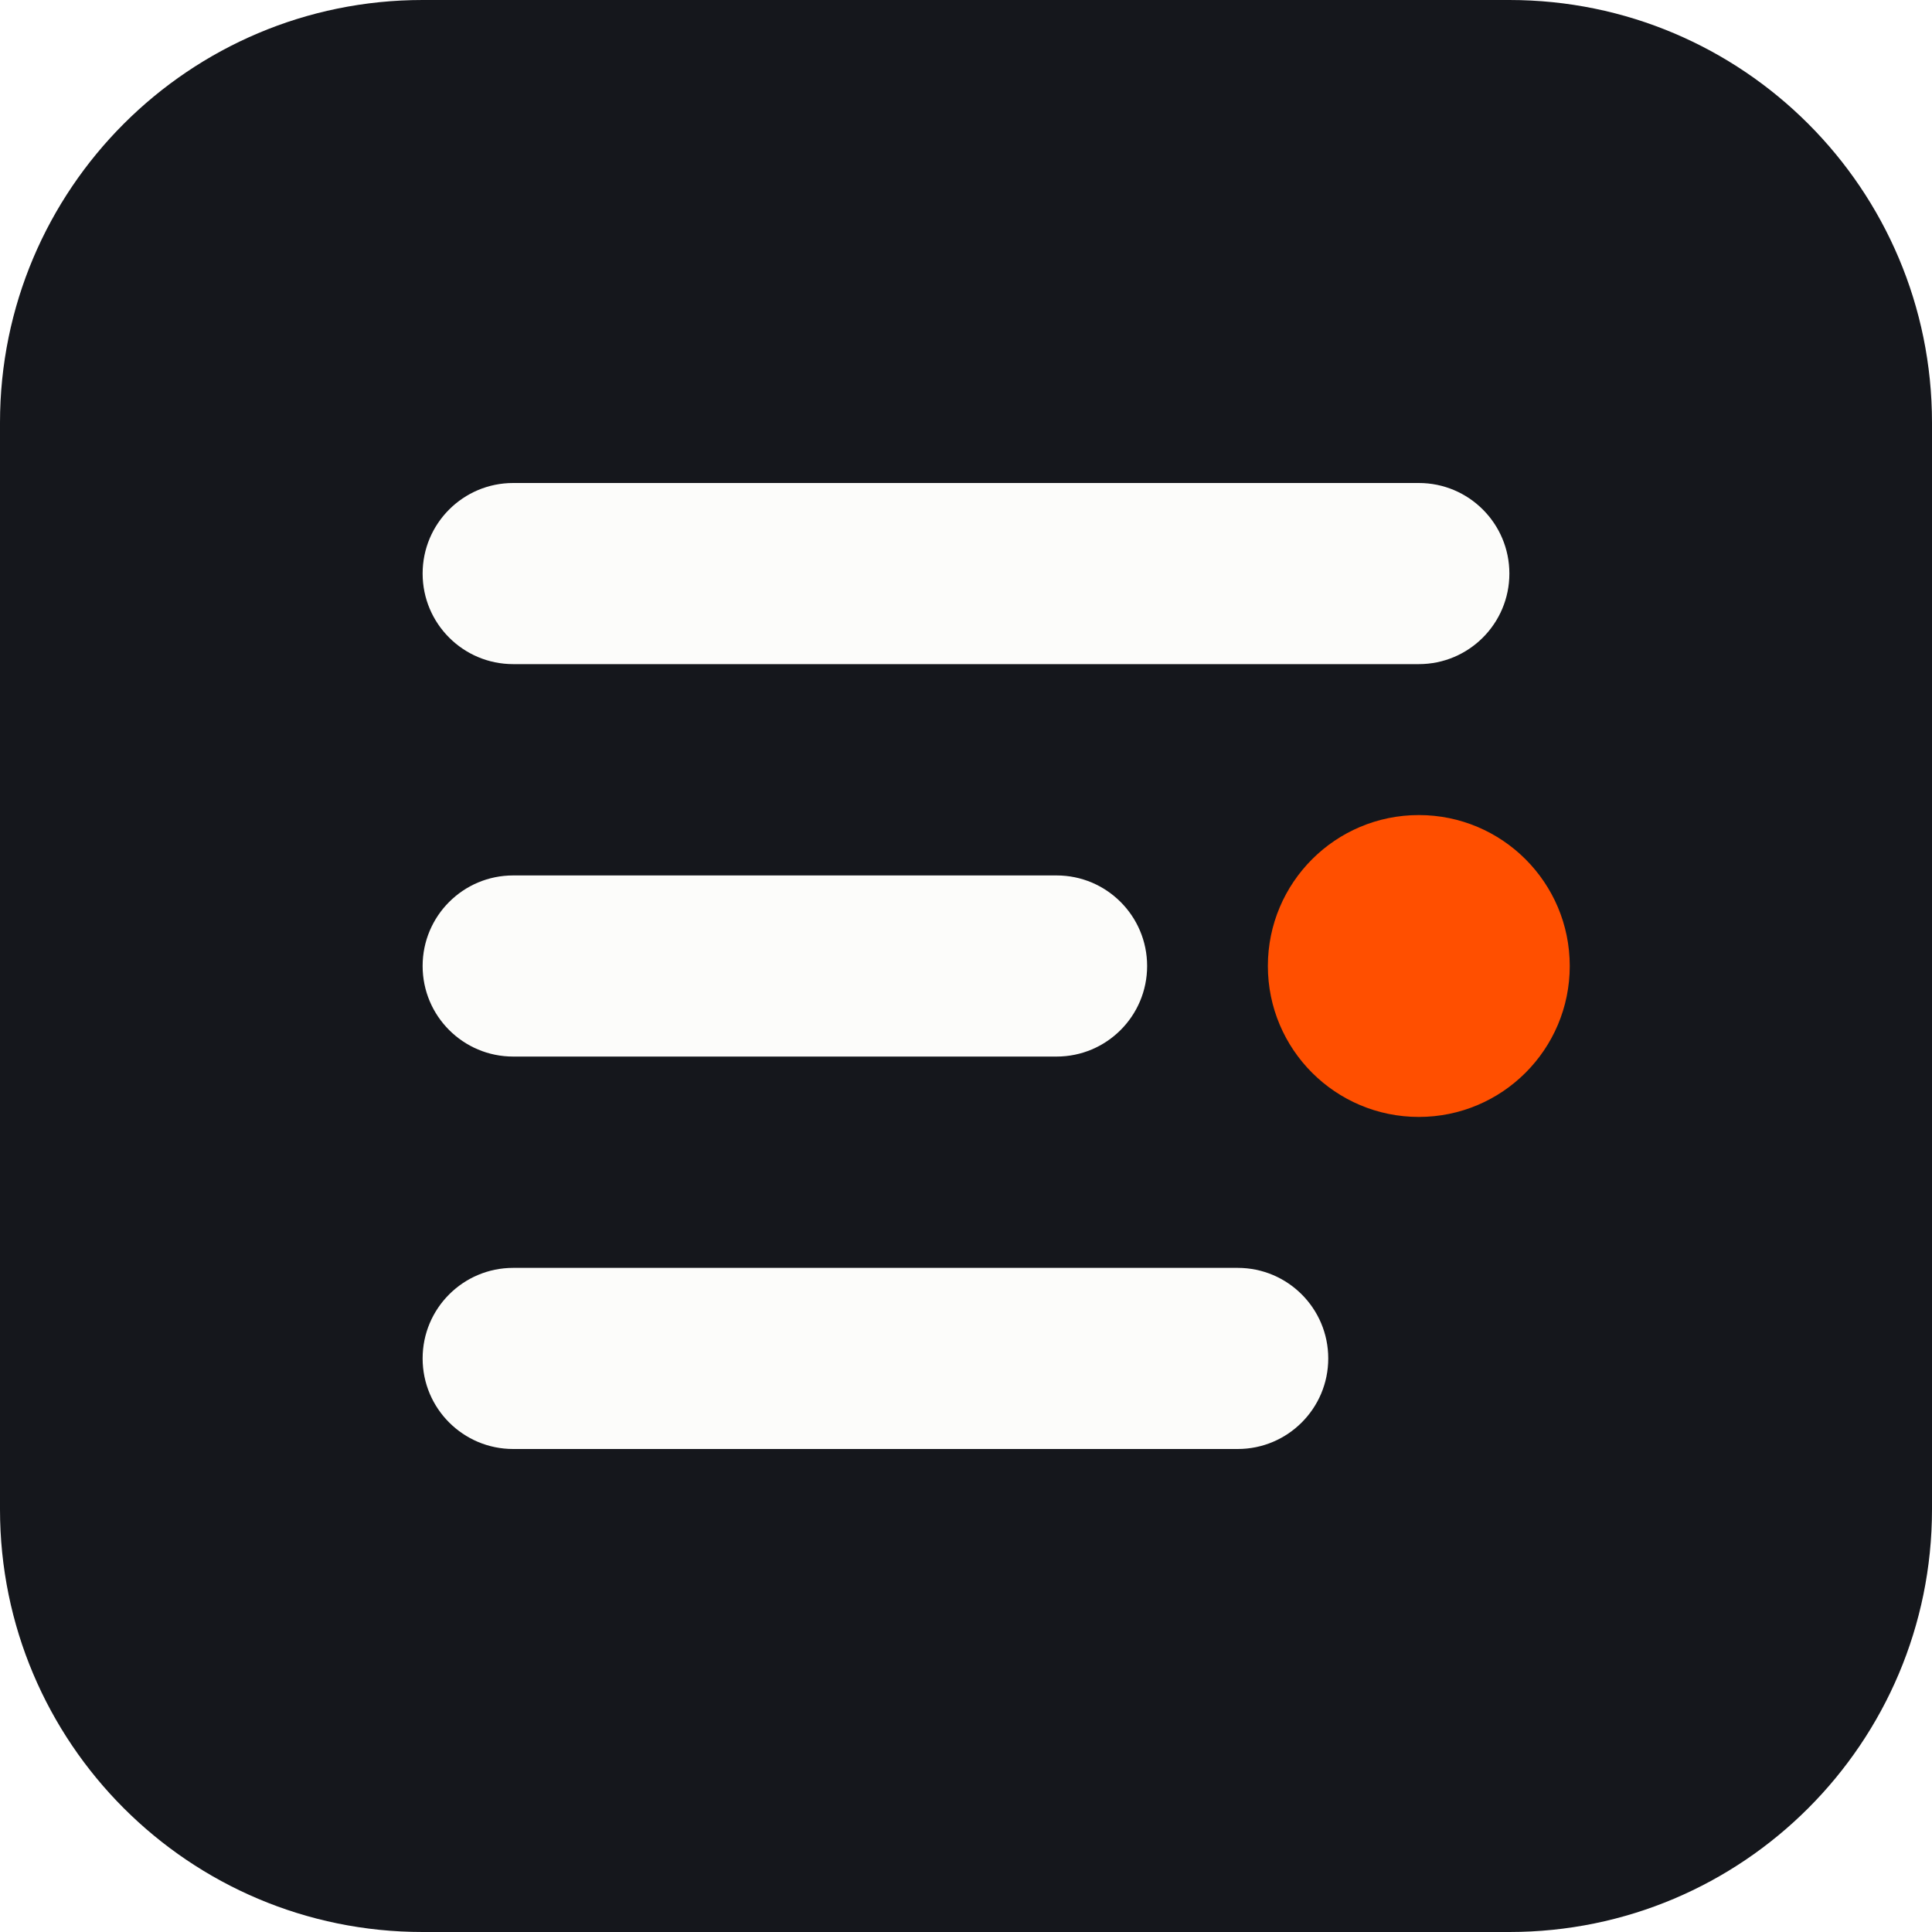
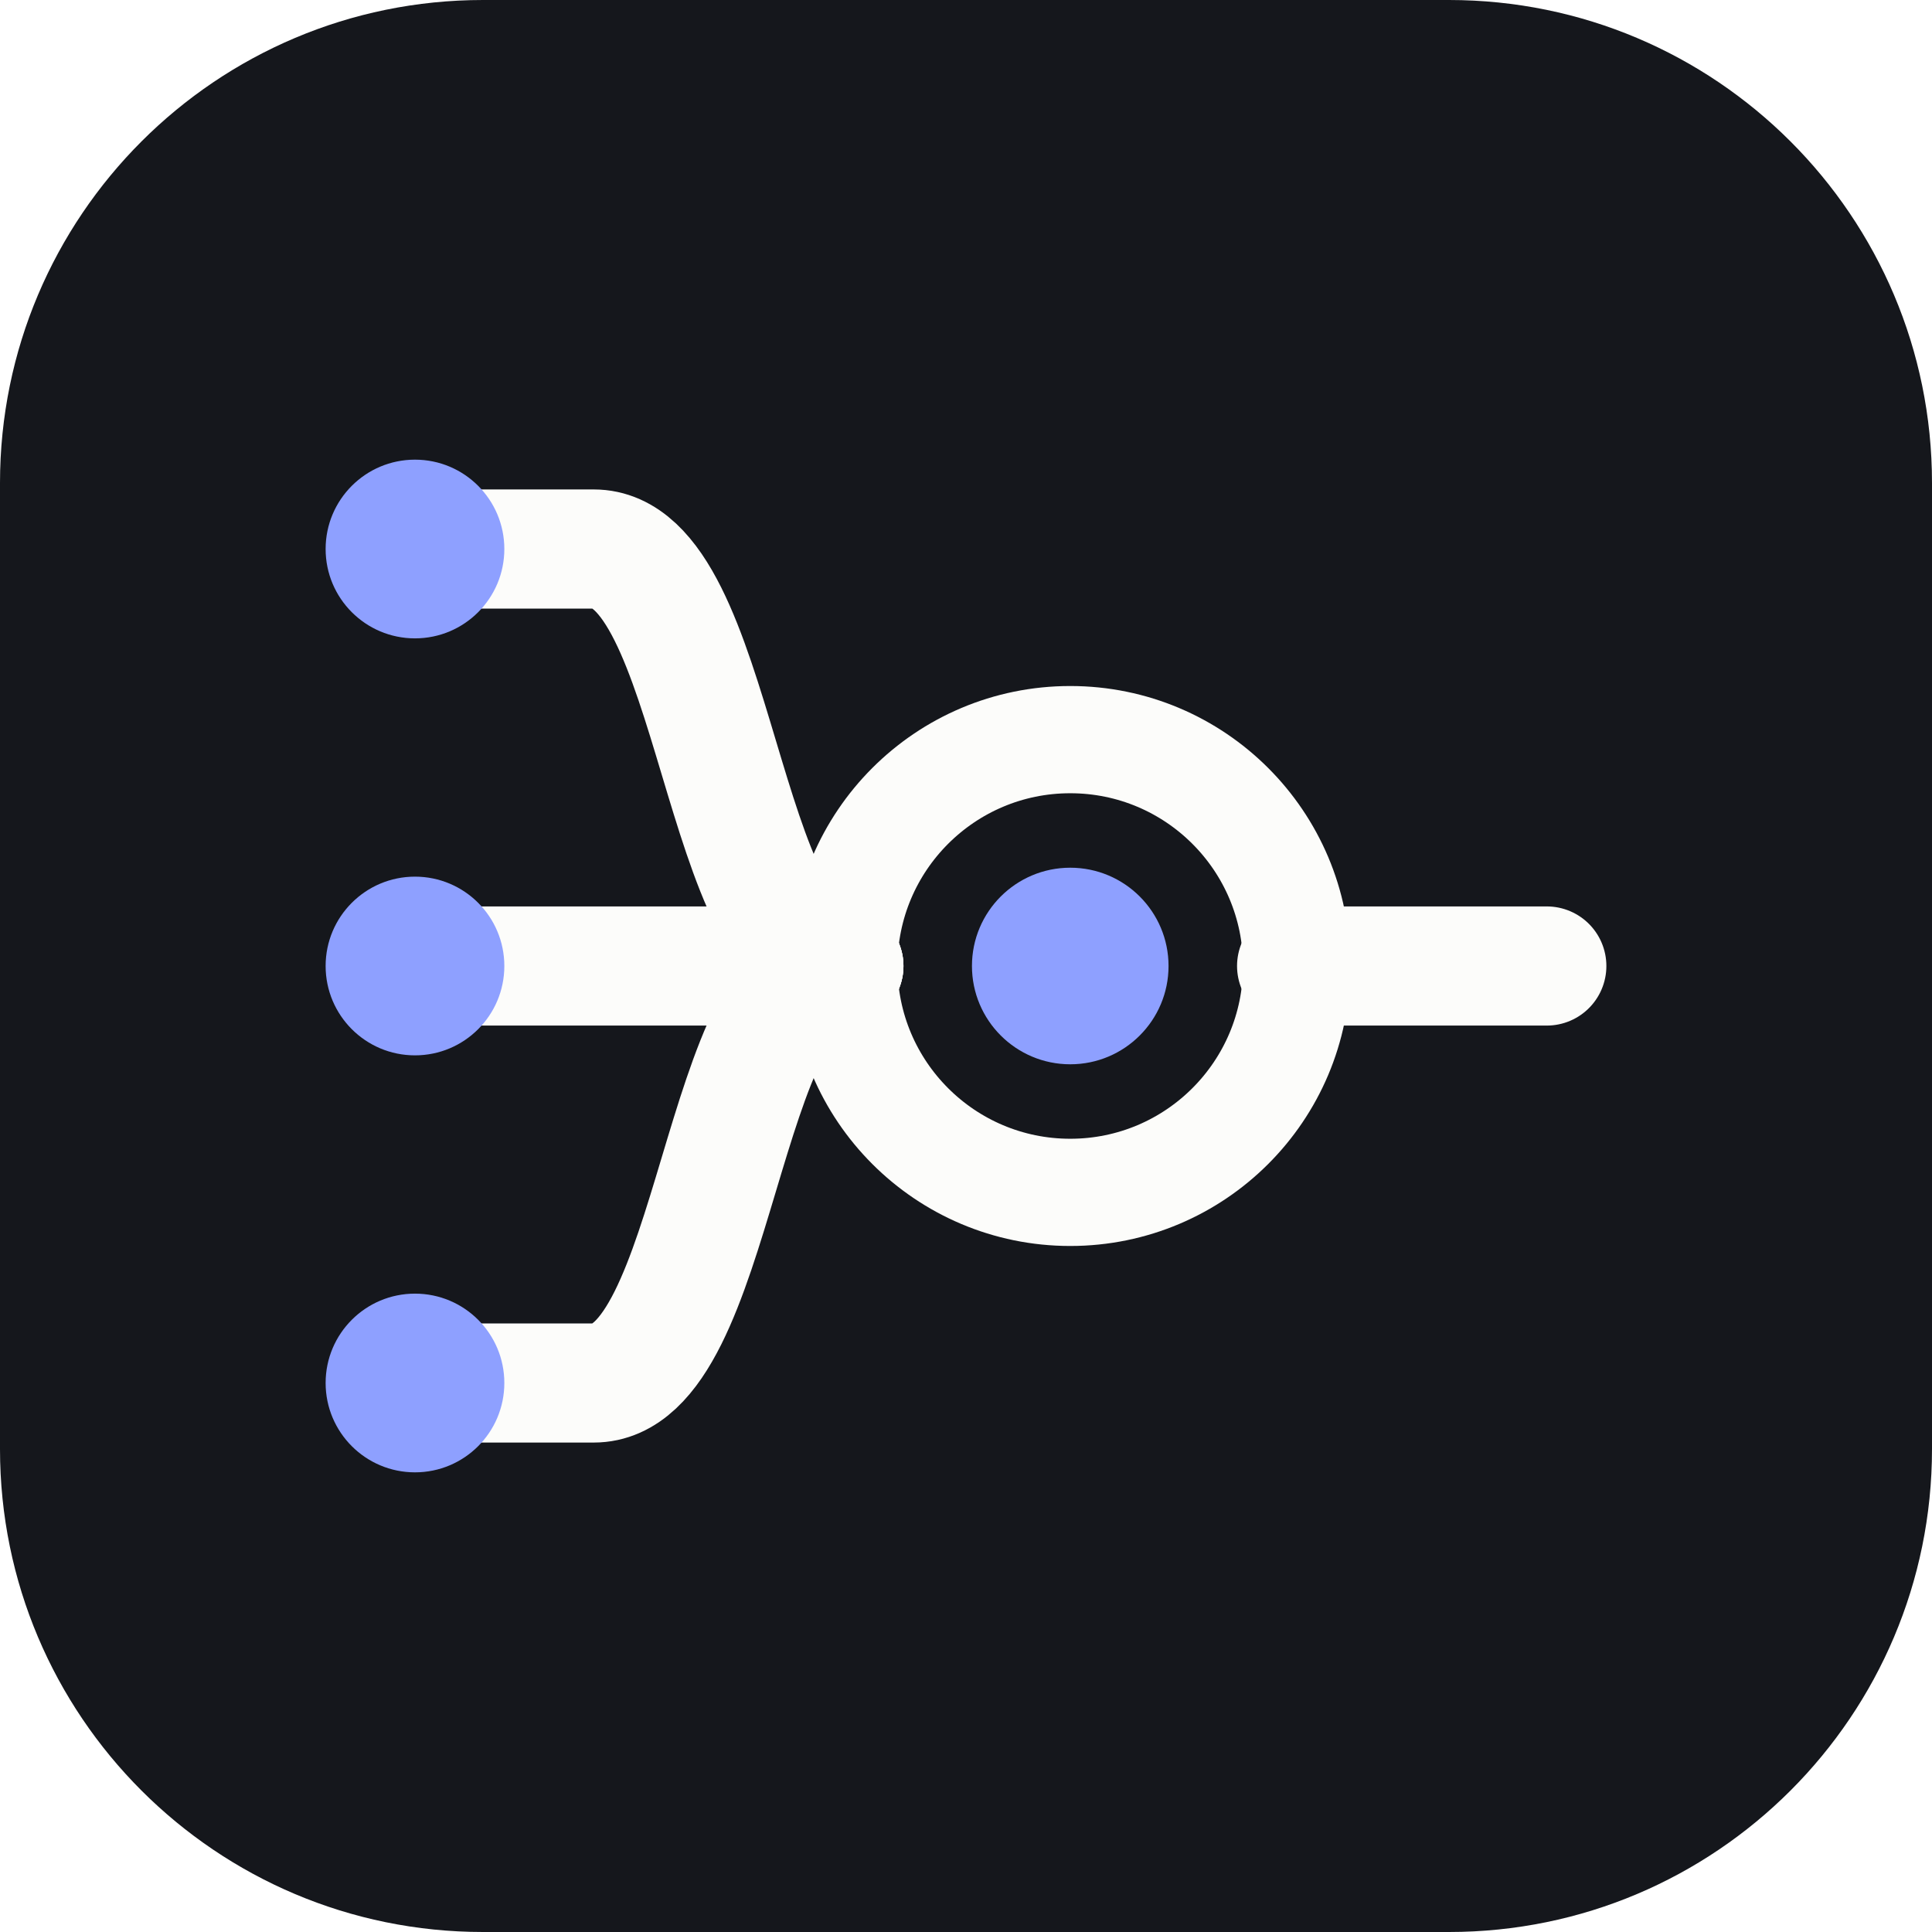
- <svg xmlns="http://www.w3.org/2000/svg" viewBox="0 0 64 64">
-   <rect width="64" height="64" rx="14" fill="#15171C" />
-   <g fill="#FCFCFA">
-     <rect x="14" y="16" width="36" height="6" rx="3" />
-     <rect x="14" y="29" width="24" height="6" rx="3" />
-     <rect x="14" y="42" width="30" height="6" rx="3" />
+ <svg xmlns="http://www.w3.org/2000/svg" viewBox="0 0 48 48">
+   <rect width="48" height="48" rx="12" fill="#15171C" />
+   <g transform="translate(24 24) scale(0.74) translate(-24.5 -24)">
+     <g fill="none" stroke="#FCFCFA" stroke-width="4" stroke-linecap="round" stroke-linejoin="round">
+       <path d="M6 10H12C16.2 10 16.2 24 20.4 24" />
+       <path d="M6 38H12C16.2 38 16.2 24 20.4 24" />
+       <path d="M6 24H20.4" />
+       <path d="M35.6 24H44" />
+     </g>
+     <circle cx="28" cy="24" r="7.6" fill="none" stroke="#FCFCFA" stroke-width="3.6" />
+     <circle cx="6" cy="10" r="3" fill="#8EA0FF" />
+     <circle cx="6" cy="24" r="3" fill="#8EA0FF" />
+     <circle cx="6" cy="38" r="3" fill="#8EA0FF" />
+     <circle cx="28" cy="24" r="3.3" fill="#8EA0FF" />
  </g>
-   <circle cx="47" cy="32" r="5" fill="#FF4F00" />
</svg>
